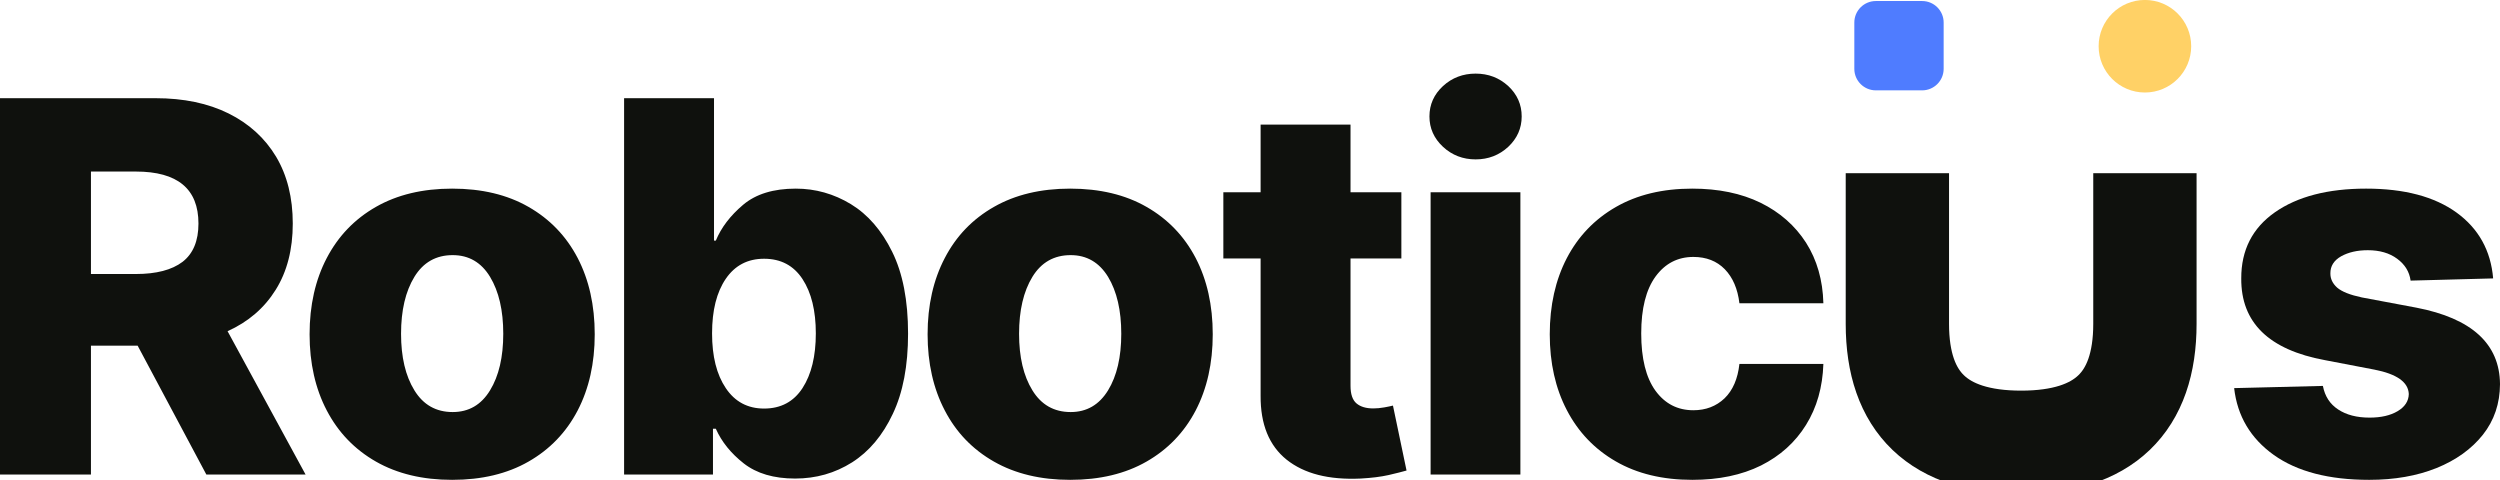
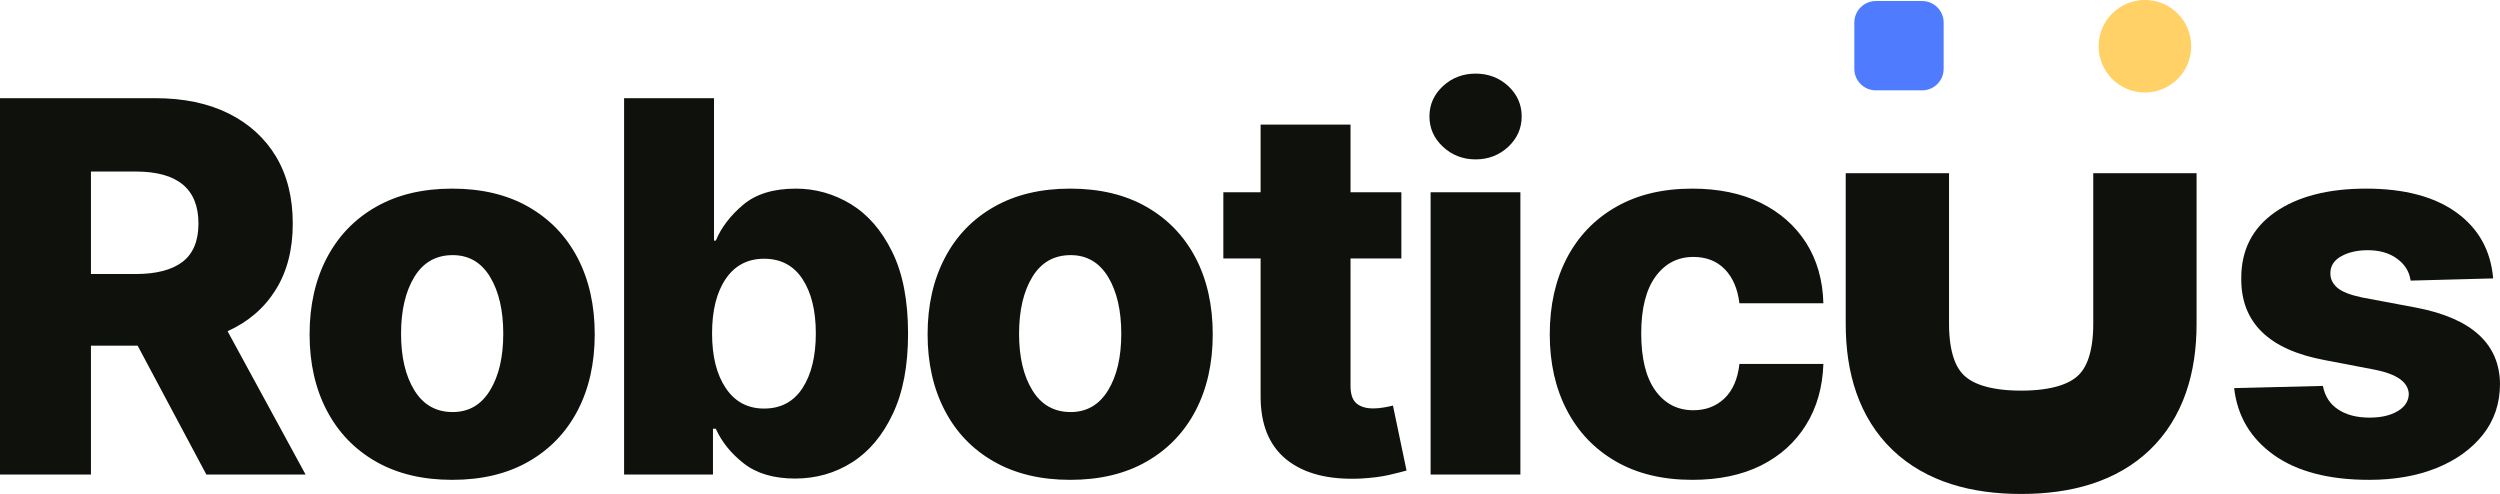
- <svg xmlns="http://www.w3.org/2000/svg" viewBox="2.2 9.32 193.24 37.09" role="img" aria-label="Roboticus">
+ <svg xmlns="http://www.w3.org/2000/svg" viewBox="2.2 9.32 193.24 38.18" role="img" aria-label="Roboticus">
  <path d="M9.23 46L2.20 46L2.20 16.91L14.22 16.91Q17.49 16.91 19.87 18.09Q22.24 19.27 23.54 21.43Q24.83 23.60 24.83 26.60L24.83 26.60Q24.83 29.61 23.51 31.72Q22.19 33.84 19.79 34.92L19.79 34.92L25.82 46L18.15 46L12.84 36.04L9.23 36.04L9.23 46ZM9.23 22.58L9.23 30.50L12.70 30.50Q15.07 30.50 16.31 29.56Q17.54 28.61 17.54 26.60L17.54 26.60Q17.54 22.58 12.70 22.58L12.70 22.58L9.23 22.58ZM37.15 46.41L37.15 46.41Q33.73 46.41 31.26 45.00Q28.79 43.59 27.46 41.05Q26.13 38.51 26.13 35.16L26.13 35.16Q26.13 31.80 27.46 29.26Q28.79 26.72 31.26 25.31Q33.73 23.90 37.15 23.90L37.15 23.90Q40.59 23.90 43.05 25.31Q45.52 26.72 46.85 29.26Q48.17 31.80 48.17 35.16L48.17 35.16Q48.17 38.51 46.85 41.05Q45.52 43.59 43.05 45.00Q40.59 46.41 37.15 46.41ZM37.19 41.17L37.19 41.17Q39.06 41.17 40.08 39.49Q41.10 37.82 41.10 35.12L41.10 35.12Q41.10 32.41 40.08 30.72Q39.06 29.04 37.19 29.04L37.19 29.04Q35.26 29.04 34.23 30.72Q33.20 32.41 33.20 35.12L33.20 35.12Q33.20 37.82 34.23 39.49Q35.26 41.17 37.19 41.17ZM57.31 46L50.44 46L50.44 16.91L57.39 16.91L57.39 27.92L57.53 27.92Q58.15 26.41 59.64 25.15Q61.12 23.90 63.71 23.90L63.71 23.90Q65.99 23.90 67.97 25.10Q69.94 26.30 71.16 28.78Q72.39 31.26 72.39 35.11L72.39 35.11Q72.39 38.83 71.21 41.31Q70.04 43.80 68.06 45.06Q66.08 46.31 63.66 46.31L63.66 46.31Q61.19 46.31 59.69 45.14Q58.20 43.97 57.53 42.46L57.53 42.46L57.31 42.46L57.31 46ZM57.24 35.09L57.24 35.09Q57.24 37.75 58.30 39.32Q59.36 40.90 61.26 40.90L61.26 40.90Q63.20 40.90 64.23 39.32Q65.26 37.73 65.26 35.09L65.26 35.09Q65.26 32.46 64.23 30.89Q63.20 29.32 61.26 29.32L61.26 29.32Q59.36 29.32 58.30 30.87Q57.24 32.42 57.24 35.09ZM84.92 46.41L84.92 46.41Q81.50 46.41 79.03 45.00Q76.55 43.59 75.23 41.05Q73.90 38.51 73.90 35.16L73.90 35.16Q73.90 31.80 75.23 29.26Q76.55 26.72 79.03 25.31Q81.50 23.90 84.92 23.90L84.92 23.90Q88.36 23.90 90.82 25.31Q93.29 26.72 94.62 29.26Q95.94 31.80 95.94 35.16L95.94 35.16Q95.94 38.51 94.62 41.05Q93.29 43.59 90.82 45.00Q88.36 46.41 84.92 46.41ZM84.96 41.17L84.96 41.17Q86.82 41.17 87.85 39.49Q88.87 37.82 88.87 35.12L88.87 35.12Q88.87 32.41 87.85 30.72Q86.82 29.04 84.96 29.04L84.96 29.04Q83.03 29.04 82.00 30.72Q80.97 32.41 80.97 35.12L80.97 35.12Q80.97 37.82 82.00 39.49Q83.03 41.17 84.96 41.17ZM106.59 24.18L110.52 24.18L110.52 29.30L106.59 29.30L106.59 39.14Q106.59 40.11 107.05 40.50Q107.51 40.89 108.35 40.89L108.35 40.89Q108.75 40.89 109.20 40.81Q109.64 40.73 109.87 40.67L109.87 40.67L110.92 45.69Q110.43 45.83 109.53 46.04Q108.64 46.24 107.37 46.31L107.37 46.31Q103.69 46.48 101.65 44.85Q99.62 43.22 99.64 39.91L99.64 39.91L99.64 29.30L96.76 29.30L96.76 24.18L99.64 24.18L99.64 18.95L106.59 18.95L106.59 24.18ZM119.72 46L112.78 46L112.78 24.18L119.72 24.18L119.72 46ZM116.26 21.64L116.26 21.64Q114.79 21.64 113.74 20.67Q112.69 19.69 112.69 18.32L112.69 18.32Q112.69 16.94 113.74 15.97Q114.79 15.01 116.26 15.01L116.26 15.01Q117.73 15.01 118.78 15.97Q119.82 16.94 119.82 18.32L119.82 18.32Q119.82 19.69 118.78 20.67Q117.73 21.64 116.26 21.64ZM133.01 46.41L133.01 46.41Q129.56 46.41 127.09 44.98Q124.63 43.56 123.31 41.02Q121.99 38.49 121.99 35.16L121.99 35.16Q121.99 31.81 123.31 29.27Q124.63 26.74 127.10 25.32Q129.57 23.90 133.00 23.90L133.00 23.90Q136.04 23.90 138.28 24.99Q140.52 26.09 141.80 28.08Q143.07 30.08 143.14 32.76L143.14 32.76L136.65 32.76Q136.45 31.09 135.52 30.13Q134.59 29.18 133.09 29.18L133.09 29.18Q131.28 29.18 130.17 30.69Q129.06 32.21 129.06 35.09L129.06 35.09Q129.06 38.00 130.16 39.52Q131.26 41.03 133.09 41.03L133.09 41.03Q134.53 41.03 135.50 40.11Q136.46 39.18 136.65 37.45L136.65 37.45L143.14 37.45Q143.05 40.15 141.80 42.16Q140.55 44.18 138.32 45.30Q136.08 46.41 133.01 46.41Z" fill="#0f110d" />
  <g transform="translate(144.70,5.24) scale(0.8319)">
    <path d="M5 21 V35 Q5 46 16.5 46 Q28 46 28 35 V21" fill="none" stroke="#0f110d" stroke-width="9.6" />
    <rect x="1" y="5" width="8.3" height="8.3" rx="2" fill="#4f7cff" />
    <circle cx="28" cy="9.2" r="4.3" fill="#ffd166" />
  </g>
  <path d="M194.91 30.84L194.91 30.84L188.53 31.01Q188.39 29.98 187.49 29.32Q186.60 28.66 185.22 28.66L185.22 28.66Q184.01 28.66 183.16 29.13Q182.32 29.61 182.33 30.45L182.33 30.45Q182.32 31.07 182.85 31.55Q183.39 32.02 184.76 32.31L184.76 32.31L188.97 33.10Q195.40 34.34 195.44 39.01L195.44 39.01Q195.43 41.26 194.12 42.92Q192.80 44.58 190.53 45.50Q188.26 46.41 185.33 46.41L185.33 46.41Q180.66 46.41 177.96 44.49Q175.26 42.56 174.89 39.32L174.89 39.32L181.75 39.15Q181.98 40.35 182.93 40.97Q183.88 41.60 185.36 41.60L185.36 41.60Q186.69 41.60 187.53 41.10Q188.37 40.60 188.39 39.78L188.39 39.78Q188.34 38.40 185.73 37.89L185.73 37.89L181.92 37.16Q175.40 35.96 175.44 30.84L175.44 30.84Q175.43 27.56 178.04 25.73Q180.66 23.90 185.09 23.90L185.09 23.90Q189.52 23.90 192.08 25.75Q194.64 27.61 194.91 30.84Z" fill="#0f110d" />
</svg>
